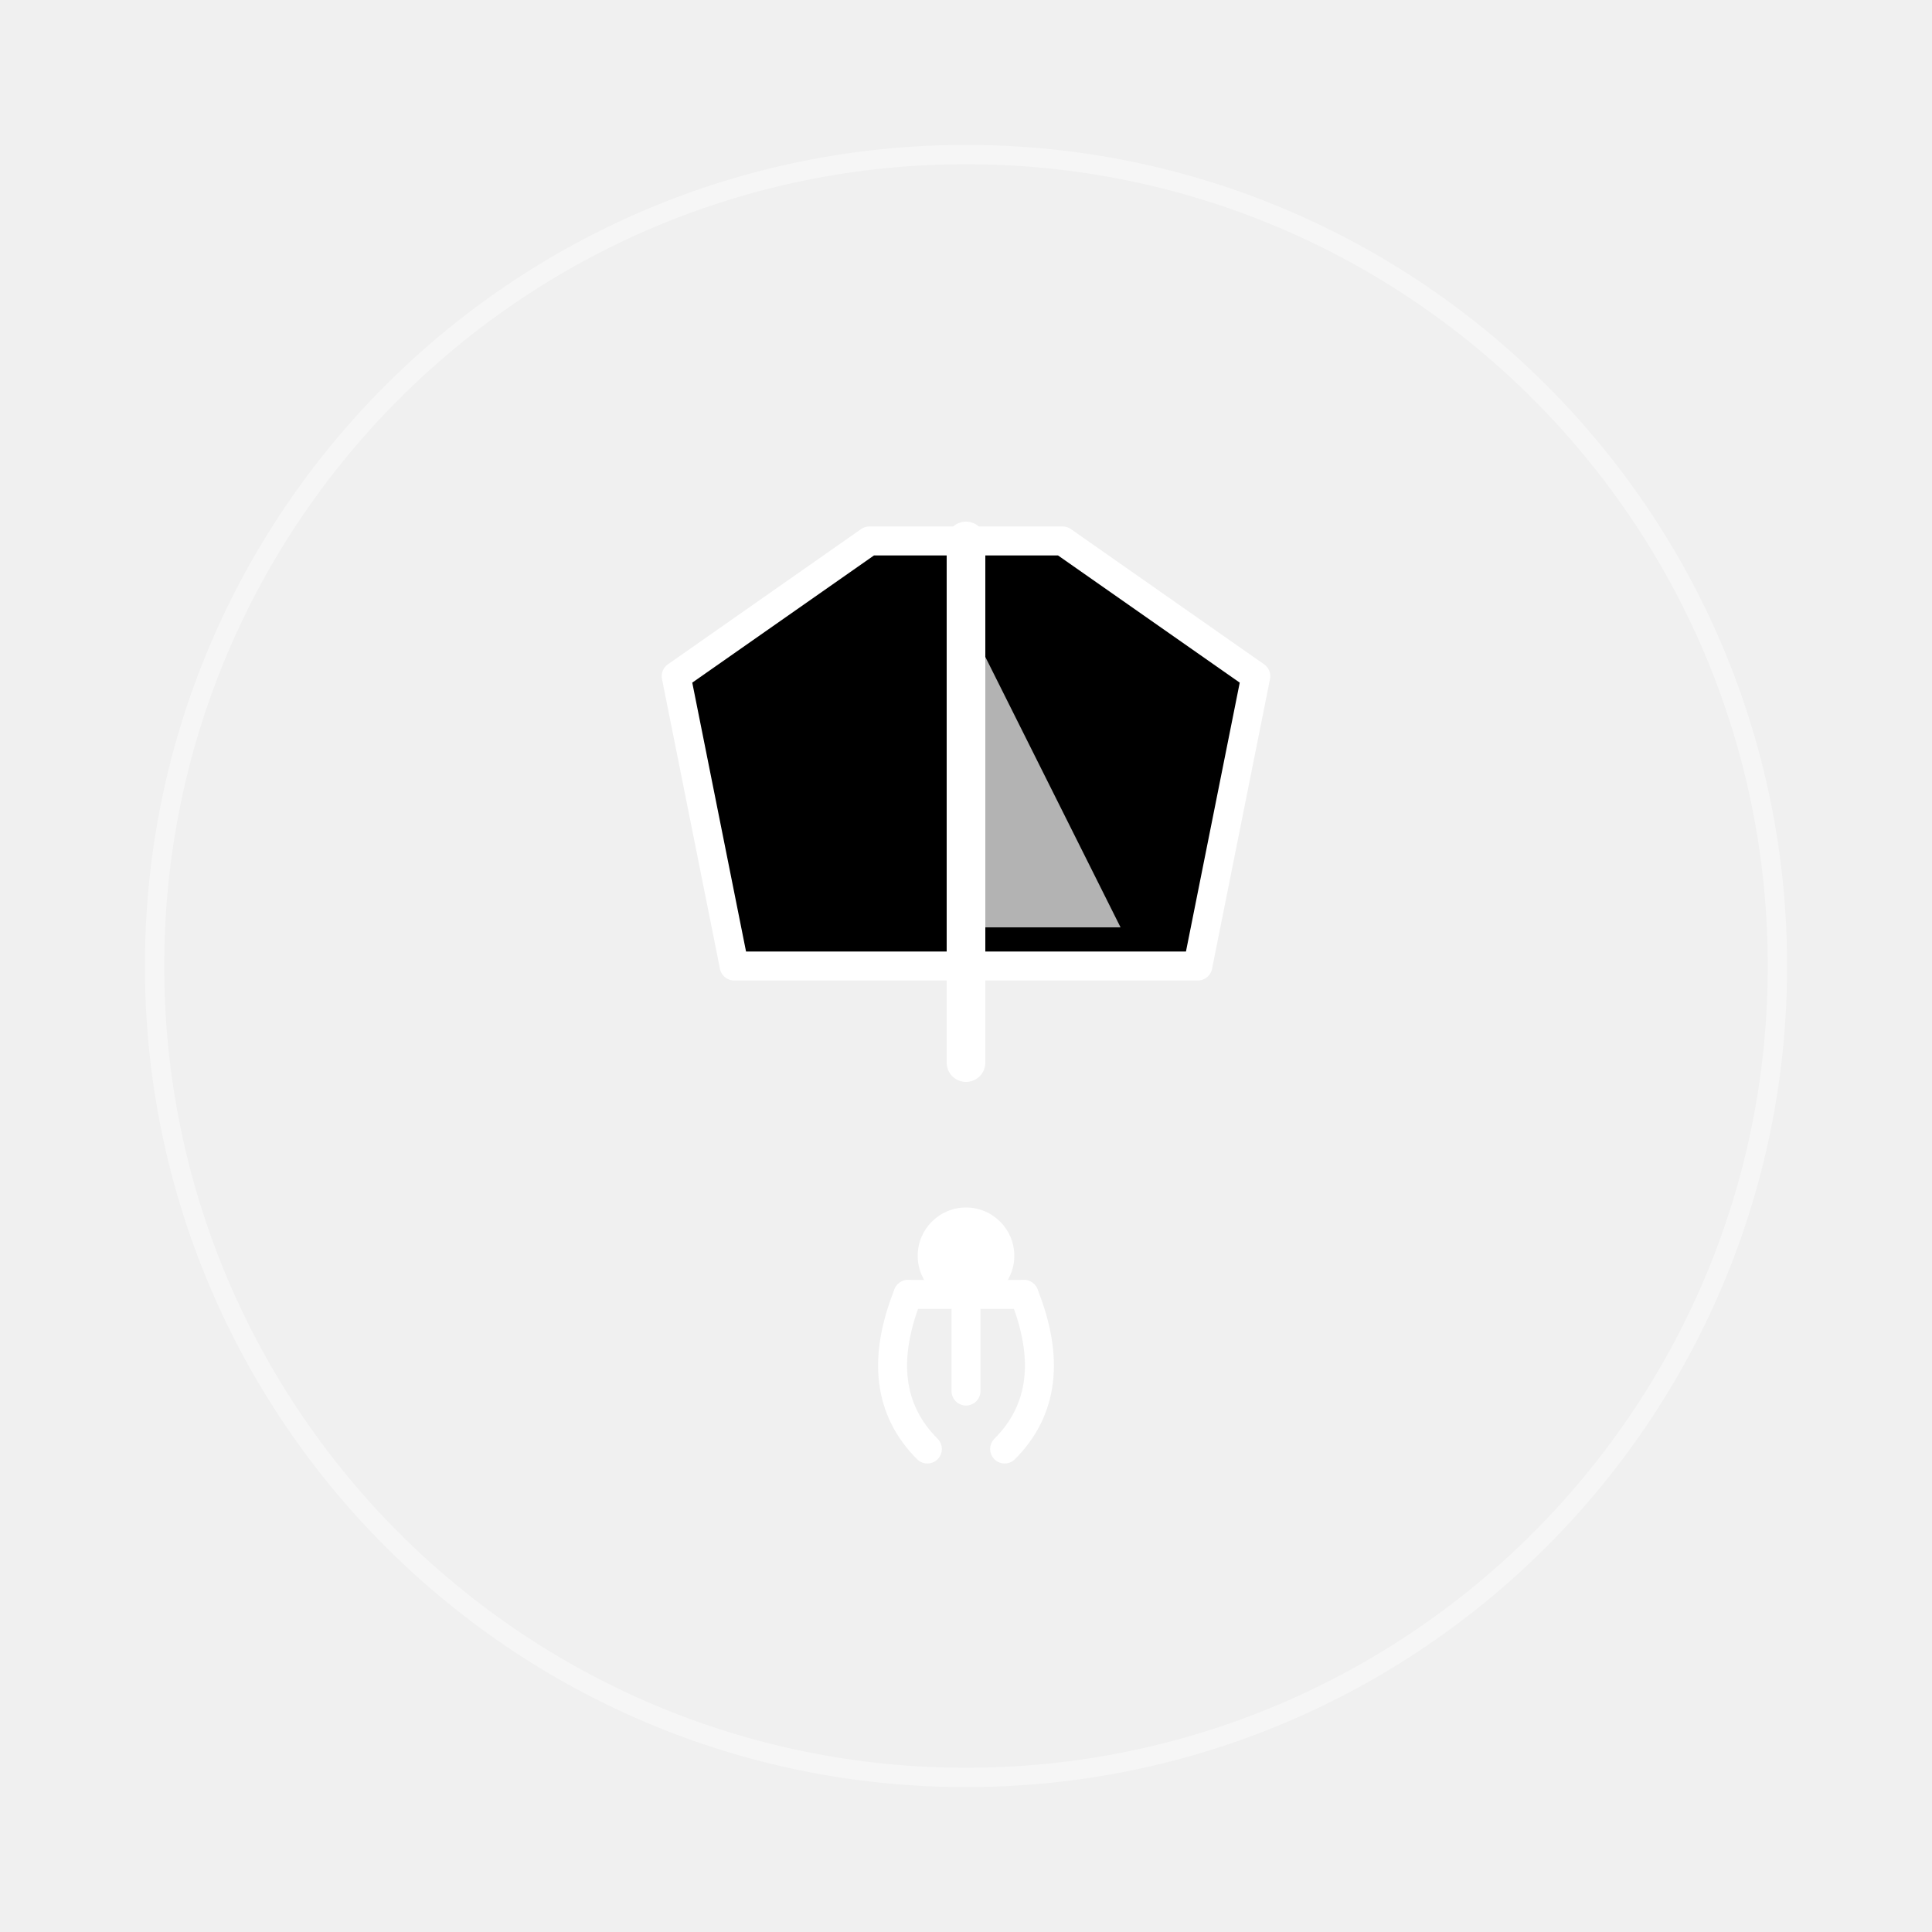
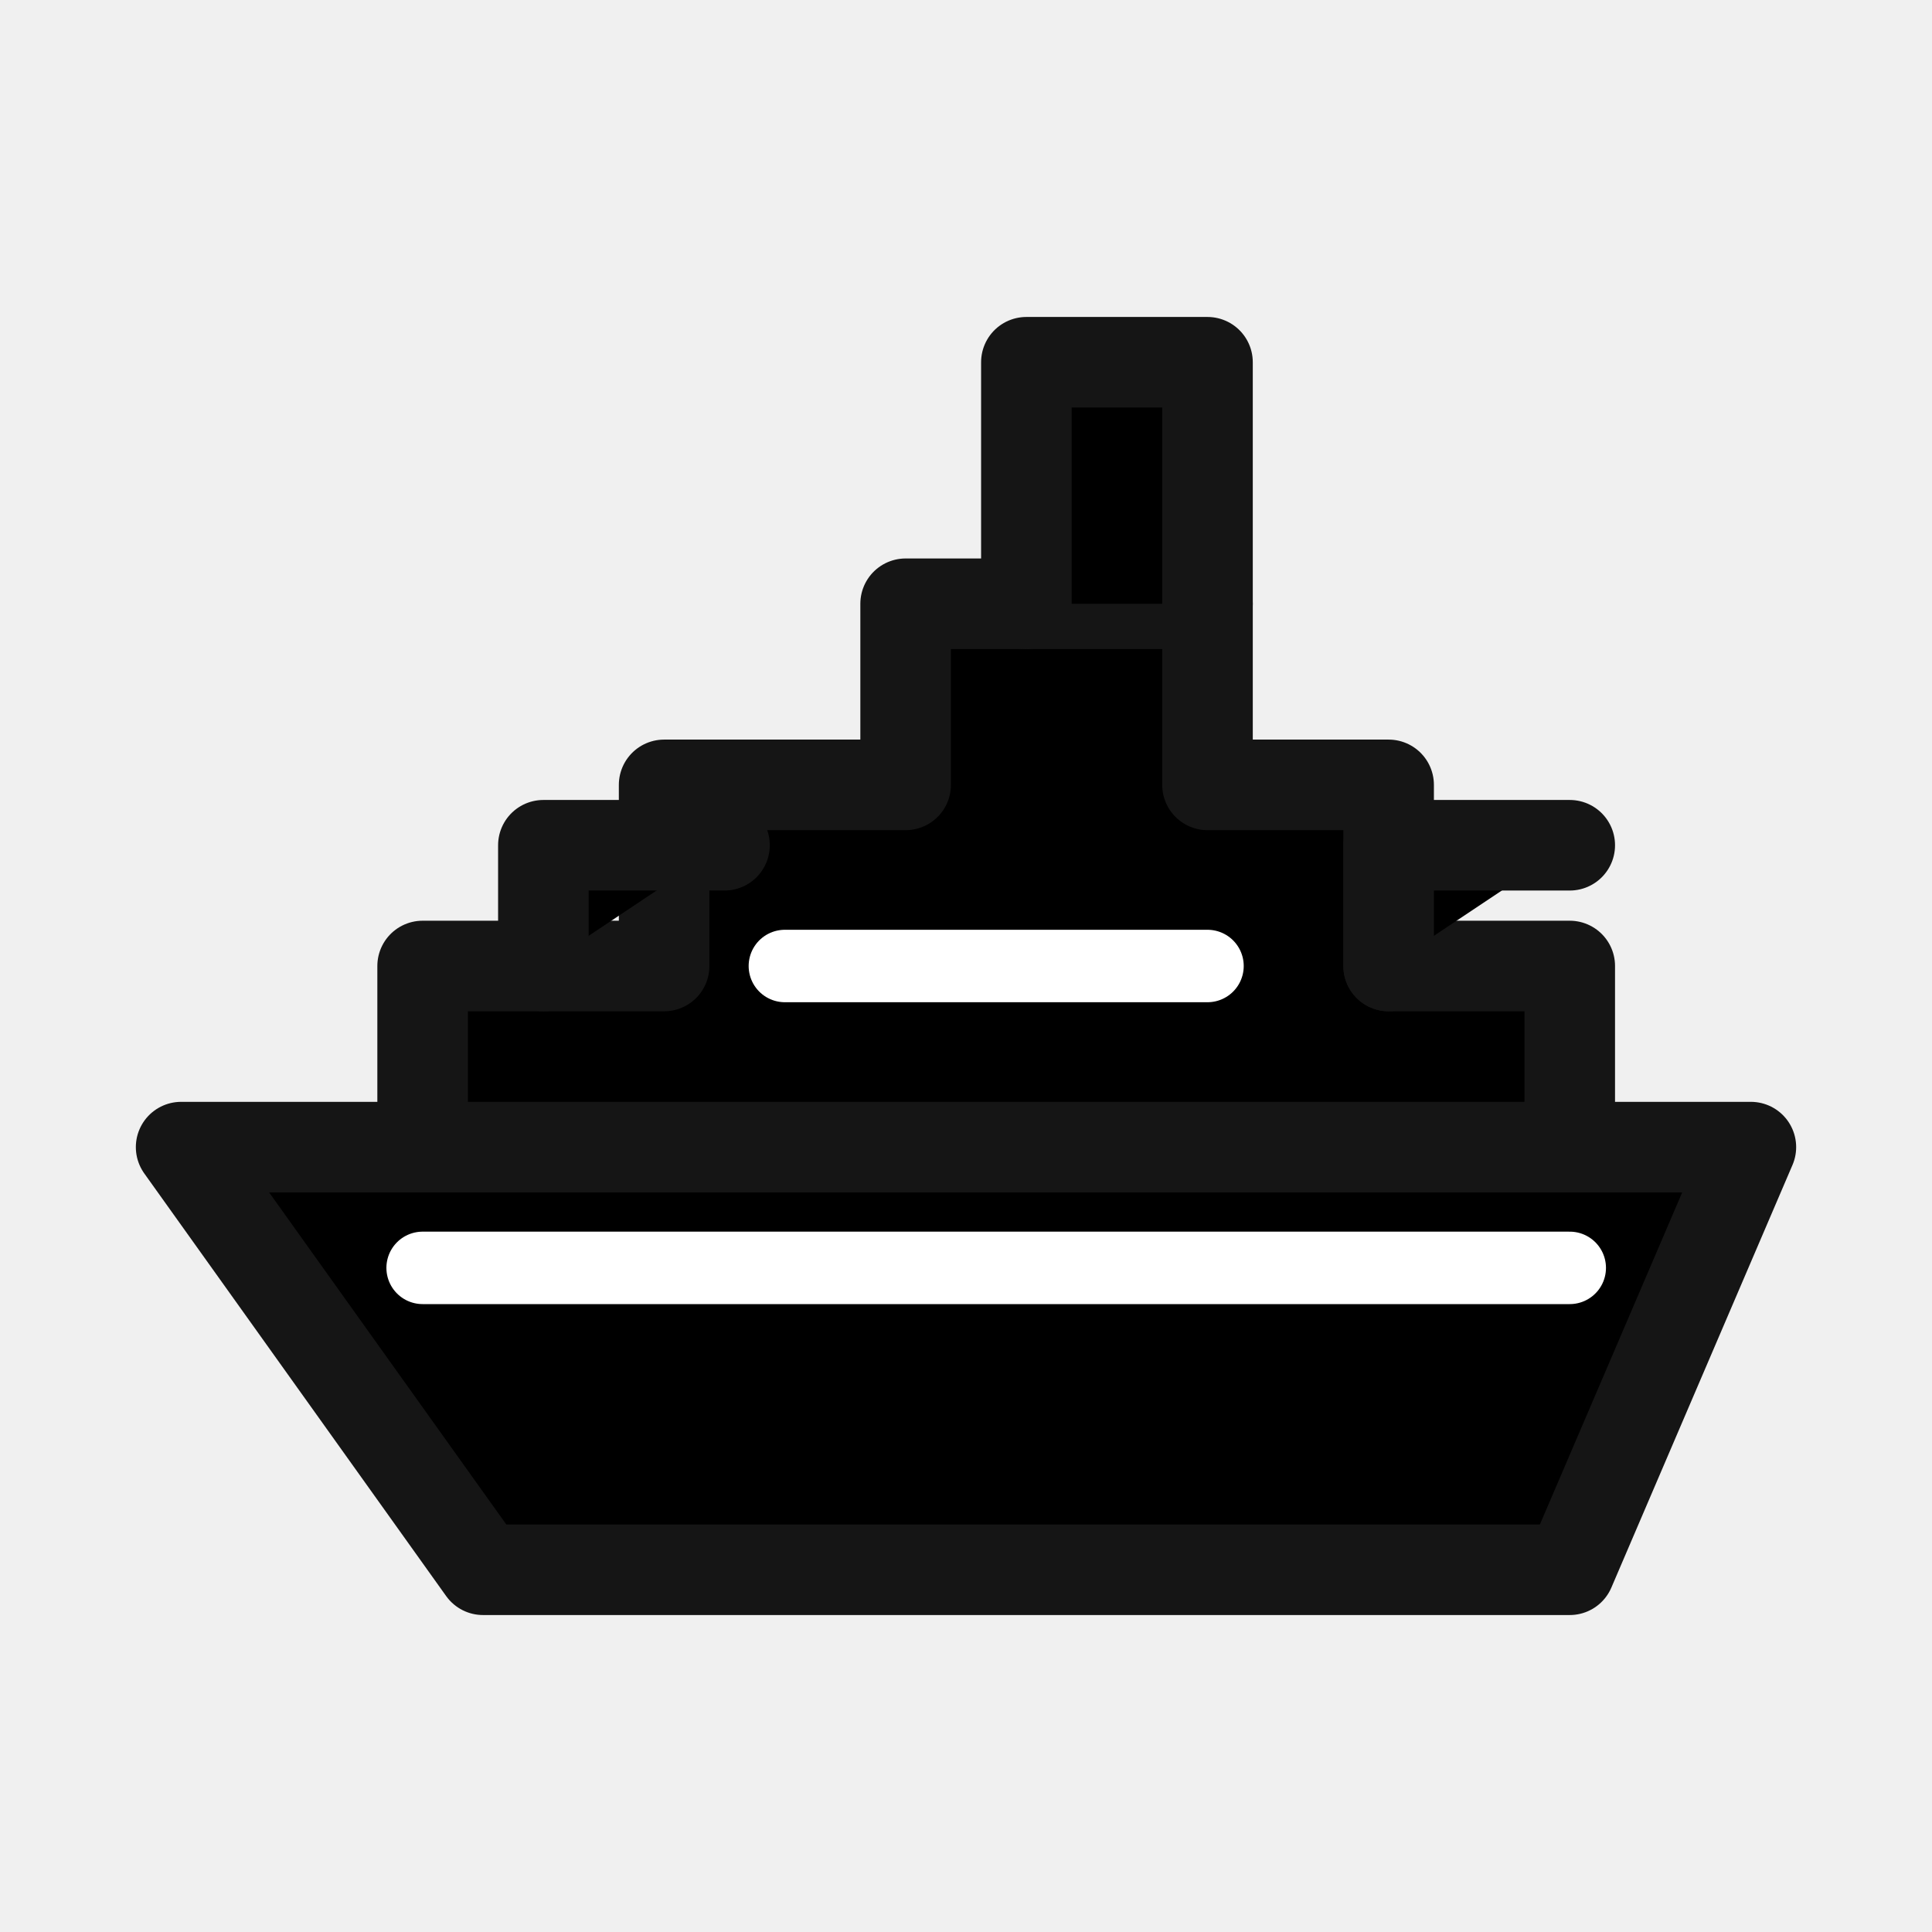
- <svg xmlns="http://www.w3.org/2000/svg" viewBox="0 0 100 100">
-   <circle cx="50" cy="50" r="42" fill="none" stroke="#fff" stroke-width="1" opacity="0.4" />
-   <path d="M 35 35 L 45 28 L 55 28 L 65 35 L 62 50 L 38 50 Z" fill="currentColor" stroke="#fff" stroke-width="1.5" stroke-linejoin="round" />
-   <line x1="50" y1="28" x2="50" y2="55" stroke="#fff" stroke-width="2" stroke-linecap="round" />
-   <polygon points="50,32 58,48 50,48" fill="#fff" opacity="0.7" />
-   <circle cx="50" cy="65" r="2.5" fill="#fff" />
-   <line x1="47" y1="67" x2="53" y2="67" stroke="#fff" stroke-width="1.5" stroke-linecap="round" />
-   <path d="M 47 67 Q 45 72 48 75" fill="none" stroke="#fff" stroke-width="1.5" stroke-linecap="round" />
-   <path d="M 53 67 Q 55 72 52 75" fill="none" stroke="#fff" stroke-width="1.5" stroke-linecap="round" />
-   <line x1="50" y1="67" x2="50" y2="72" stroke="#fff" stroke-width="1.5" stroke-linecap="round" />
+ <svg xmlns="http://www.w3.org/2000/svg" id="fleet" viewBox="0 0 32 32">
+   <path d="M3 19h26l-3 7H8z" fill="currentColor" stroke="#151515" stroke-width="1.5" stroke-linejoin="round" />
+   <path d="M7 19v-3h4v-3h4v-3h5v3h3v3h3v3z" fill="currentColor" stroke="#151515" stroke-width="1.5" stroke-linejoin="round" />
+   <path d="M17 10V6h3v4M9 16v-2h3M23 16v-2h3" fill="currentColor" stroke="#151515" stroke-width="1.5" stroke-linecap="round" stroke-linejoin="round" />
+   <path d="M7 21h19M13 16h7" fill="none" stroke="#fff" stroke-width="1.2" stroke-linecap="round" />
</svg>
